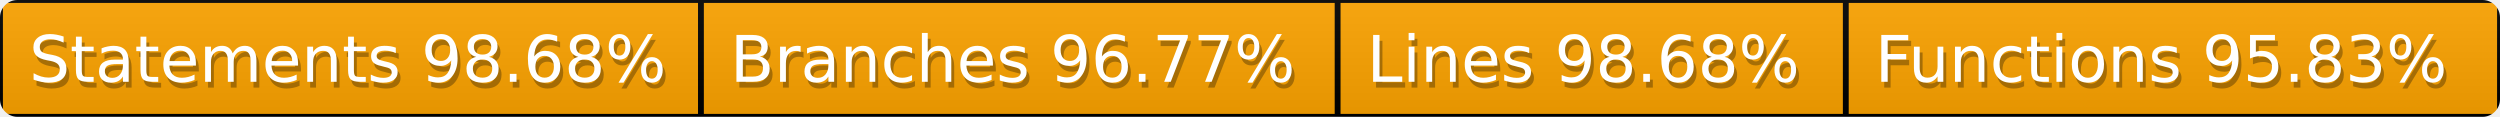
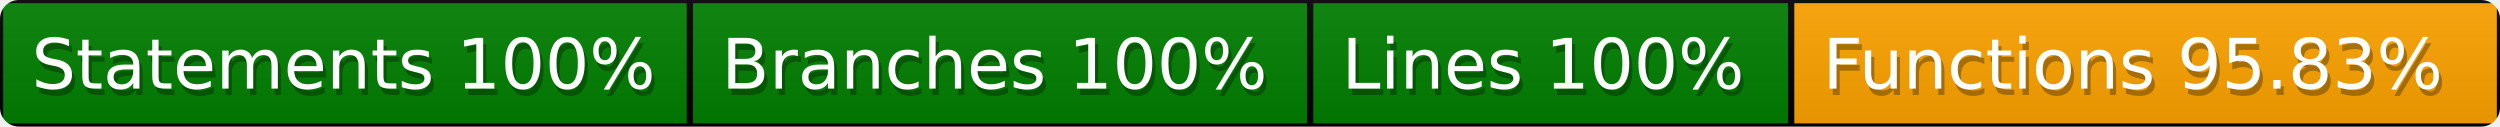
- <svg xmlns="http://www.w3.org/2000/svg" width="428" height="20">
+ <svg xmlns="http://www.w3.org/2000/svg" width="395" height="20">
  <defs>
    <style>text{font-size:11px;font-family:Verdana,DejaVu Sans,Geneva,sans-serif}text.shadow{fill:#010101;fill-opacity:.3}text.high{fill:#fff}</style>
    <linearGradient id="smooth" x2="0" y2="100%">
      <stop offset="0" stop-color="#aaa" stop-opacity=".1" />
      <stop offset="1" stop-opacity=".1" />
    </linearGradient>
    <mask id="round">
      <rect width="100%" height="100%" rx="3" fill="#fff" />
    </mask>
  </defs>
  <g id="bg" mask="url(#round)">
-     <path fill="orange" stroke="#000" d="M0 0h120v20H0zM120 0h109v20H120zM229 0h87v20h-87zM316 0h112v20H316z" />
-     <path fill="url(#smooth)" d="M0 0h428v20H0z" />
+     <path fill="green" stroke="#000" d="M0 0h109v20H0zM109 0h98v20h-98zM207 0h76v20h-76z" />
+     <path fill="orange" stroke="#000" d="M283 0h112v20H283z" />
+     <path fill="url(#smooth)" d="M0 0h395v20H0z" />
  </g>
  <g id="fg">
-     <text class="shadow" x="5.5" y="15">Statements 98.68%</text>
-     <text class="high" x="5" y="14">Statements 98.68%</text>
-     <text class="shadow" x="125.5" y="15">Branches 96.77%</text>
-     <text class="high" x="125" y="14">Branches 96.77%</text>
-     <text class="shadow" x="234.5" y="15">Lines 98.68%</text>
-     <text class="high" x="234" y="14">Lines 98.68%</text>
-     <text class="shadow" x="321.5" y="15">Functions 95.83%</text>
-     <text class="high" x="321" y="14">Functions 95.83%</text>
+     <text class="shadow" x="5.5" y="15">Statements 100%</text>
+     <text class="high" x="5" y="14">Statements 100%</text>
+     <text class="shadow" x="114.5" y="15">Branches 100%</text>
+     <text class="high" x="114" y="14">Branches 100%</text>
+     <text class="shadow" x="212.5" y="15">Lines 100%</text>
+     <text class="high" x="212" y="14">Lines 100%</text>
+     <text class="shadow" x="288.5" y="15">Functions 95.83%</text>
+     <text class="high" x="288" y="14">Functions 95.83%</text>
  </g>
</svg>
